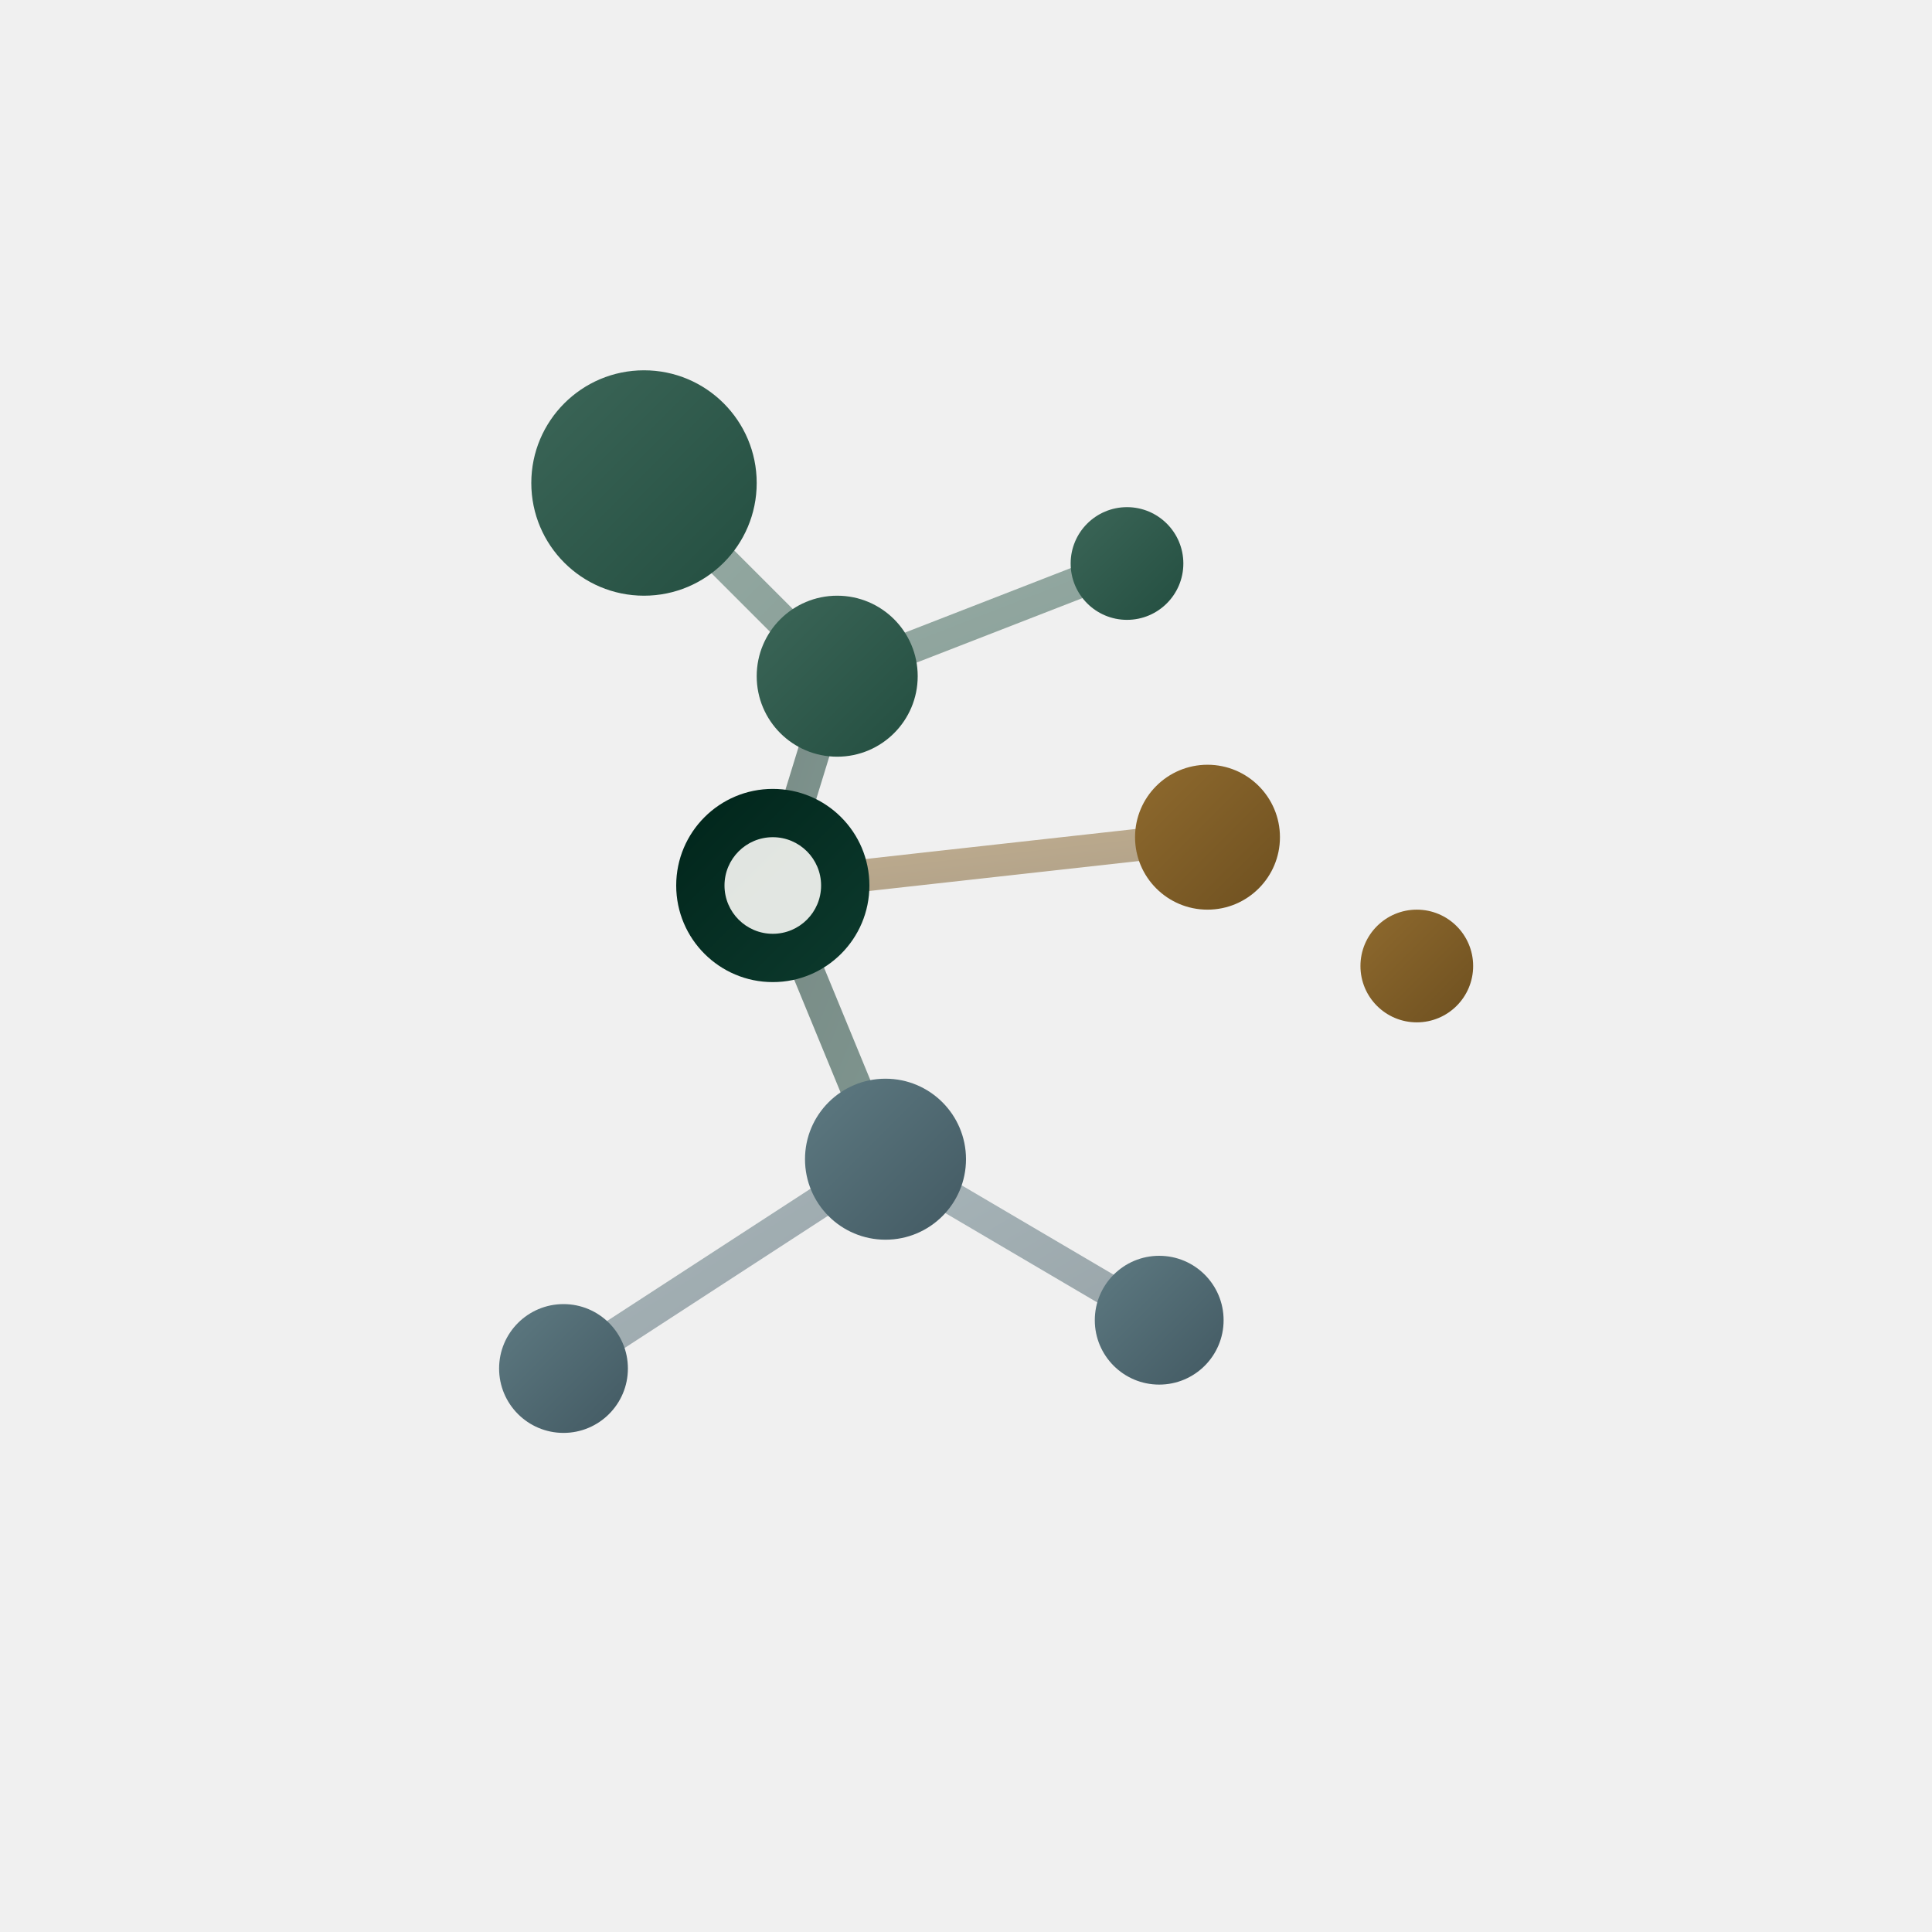
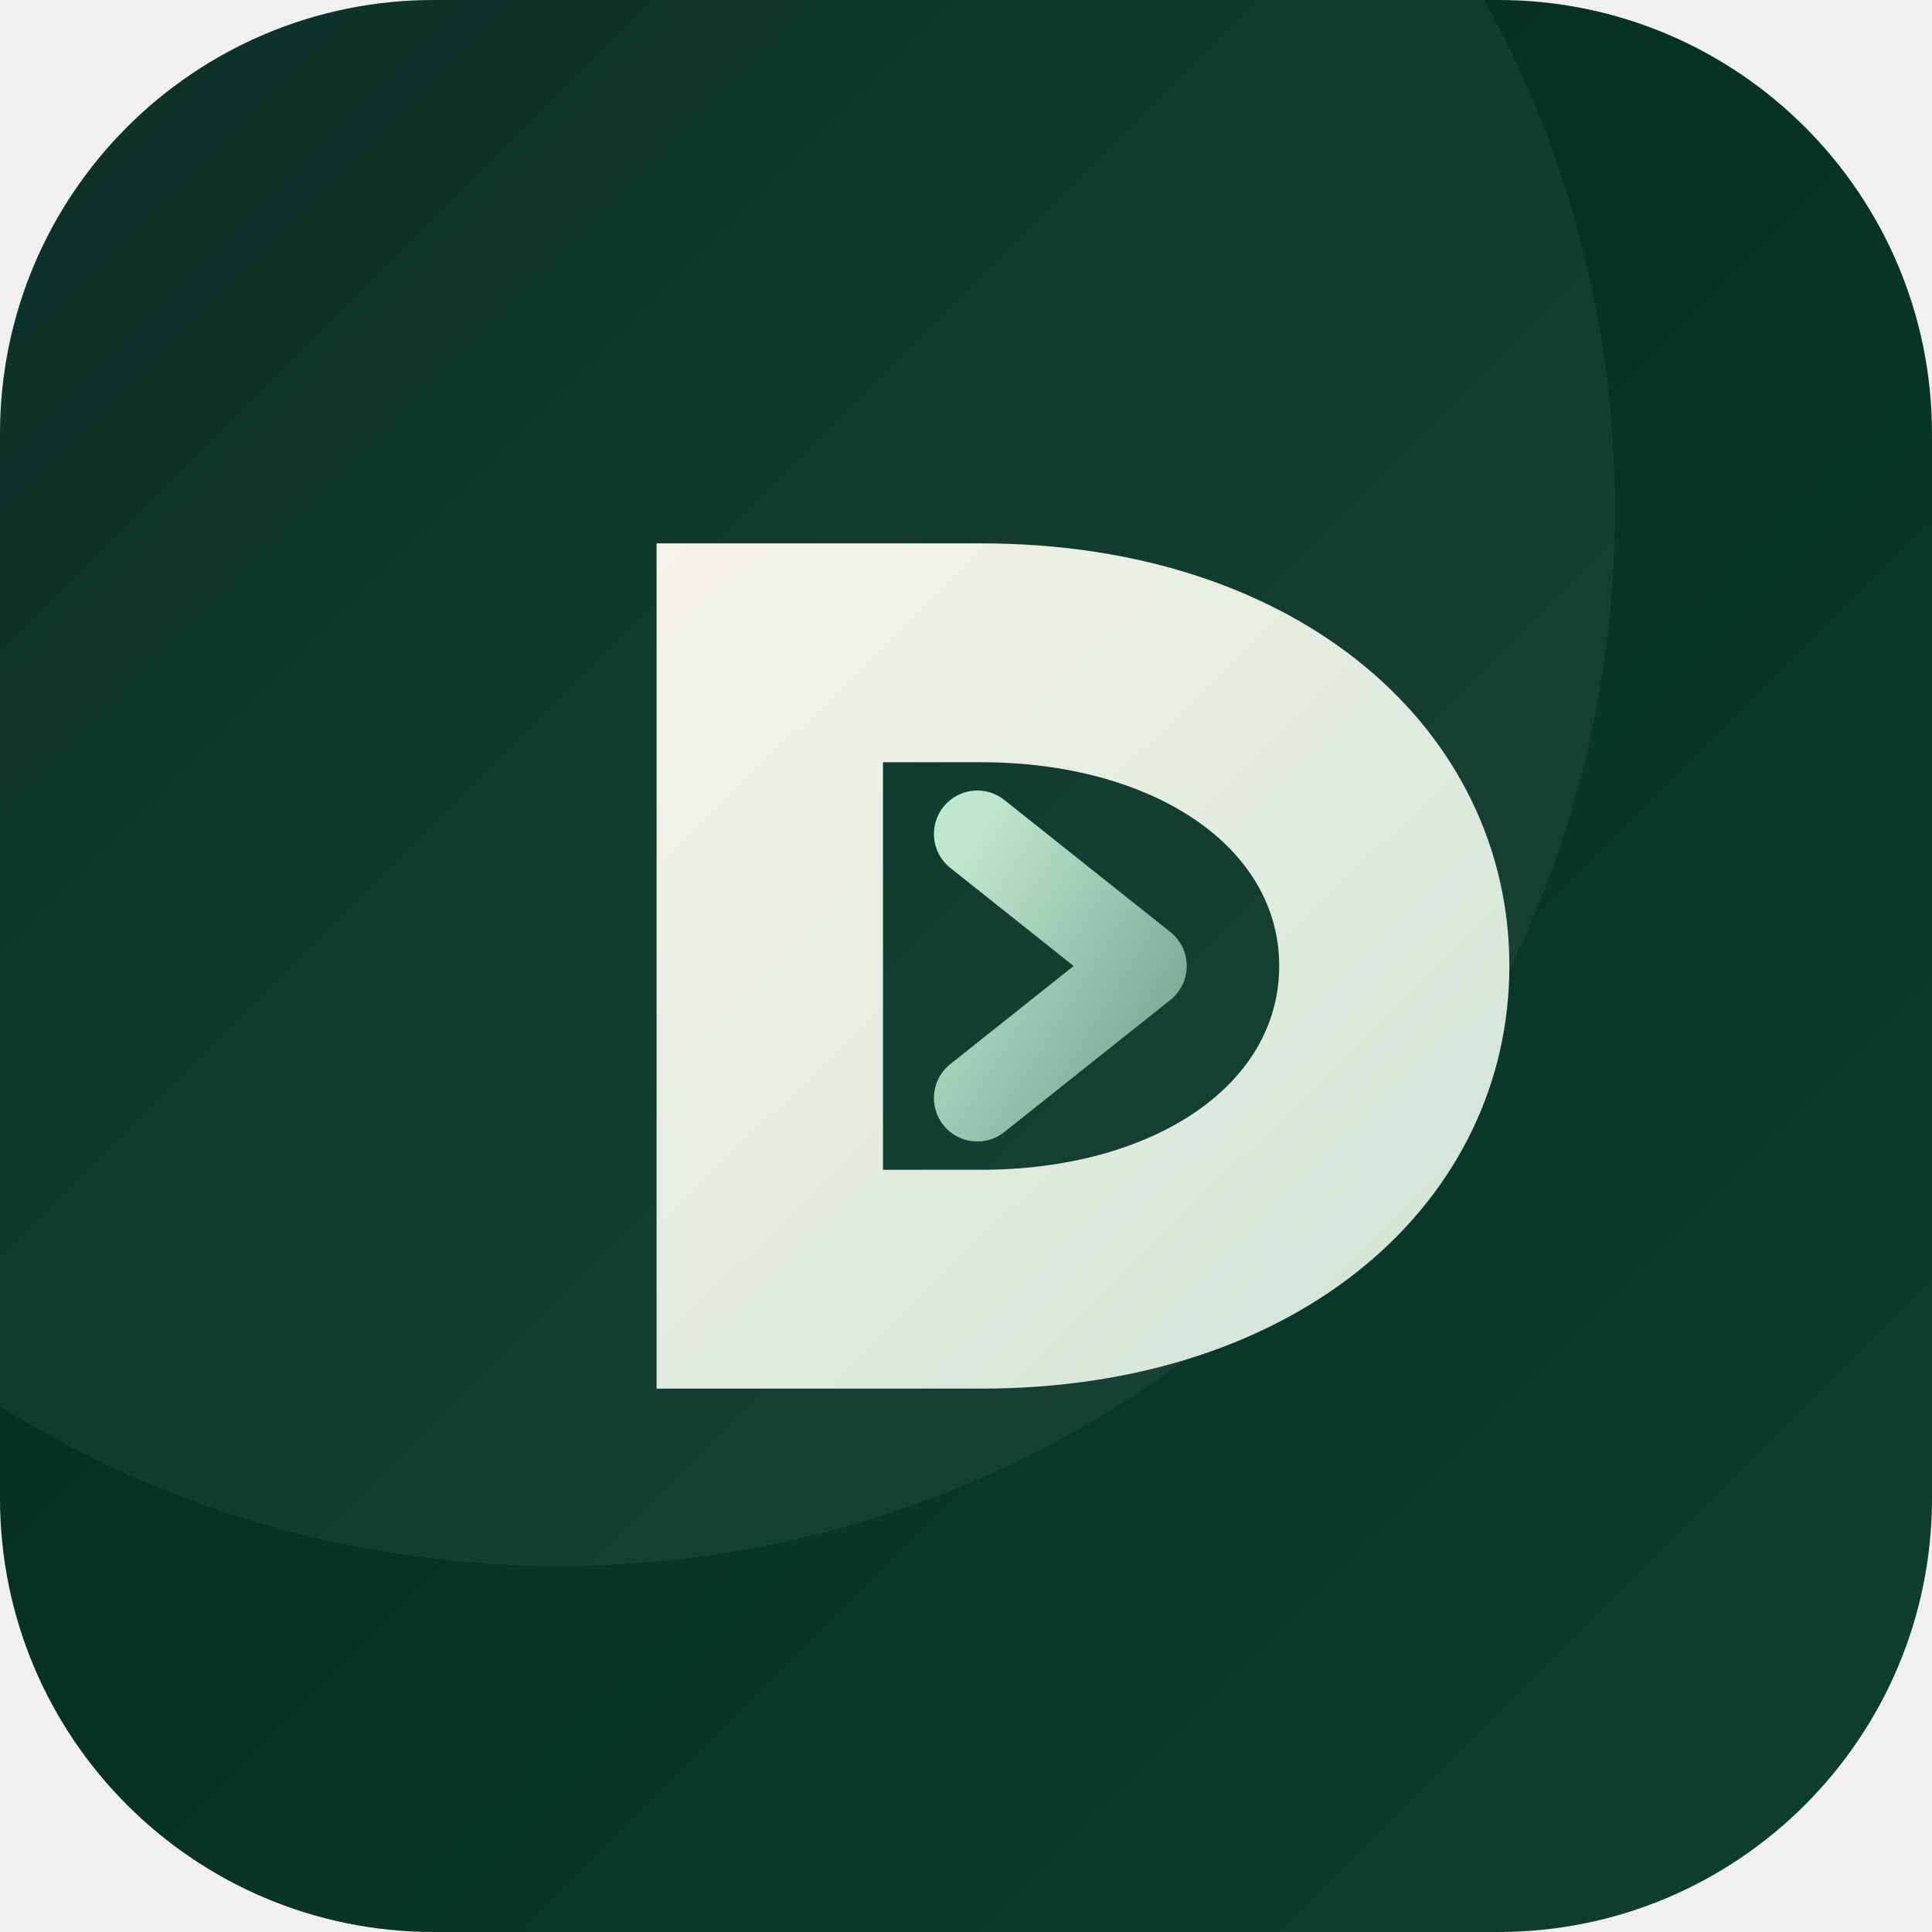
- <svg xmlns="http://www.w3.org/2000/svg" width="32" height="32" viewBox="0 0 120 120">
+ <svg xmlns="http://www.w3.org/2000/svg" viewBox="0 0 64 64" width="64" height="64">
  <defs>
-     <linearGradient id="pg" x1="0%" y1="0%" x2="100%" y2="100%">
-       <stop offset="0%" stop-color="#00241a" />
-       <stop offset="100%" stop-color="#0d3b2e" />
+     <linearGradient id="bg" x1="0" y1="0" x2="1" y2="1">
+       <stop offset="0" stop-color="#00261c" />
+       <stop offset="1" stop-color="#0e4030" />
    </linearGradient>
-     <linearGradient id="ag" x1="0%" y1="0%" x2="100%" y2="100%">
-       <stop offset="0%" stop-color="#3c6658" />
-       <stop offset="100%" stop-color="#234e40" />
+     <linearGradient id="dlt" x1="0" y1="0" x2="1" y2="1">
+       <stop offset="0" stop-color="#f6f3ea" />
+       <stop offset="1" stop-color="#cfe3d6" />
    </linearGradient>
-     <linearGradient id="ng" x1="0%" y1="0%" x2="100%" y2="100%">
-       <stop offset="0%" stop-color="#8f6a2e" />
-       <stop offset="100%" stop-color="#6e5020" />
+     <linearGradient id="chv" x1="0" y1="0" x2="1" y2="1">
+       <stop offset="0" stop-color="#bfe6cf" />
+       <stop offset="1" stop-color="#79a694" />
    </linearGradient>
-     <linearGradient id="rg" x1="0%" y1="0%" x2="100%" y2="100%">
-       <stop offset="0%" stop-color="#5e7a82" />
-       <stop offset="100%" stop-color="#425962" />
-     </linearGradient>
+     <clipPath id="r">
+       <rect width="64" height="64" rx="14.37" />
+     </clipPath>
  </defs>
-   <g stroke-width="2" opacity="0.5" stroke-linecap="round">
-     <line x1="40" y1="30" x2="52" y2="42" stroke="url(#ag)" />
-     <line x1="52" y1="42" x2="70" y2="35" stroke="url(#ag)" />
-     <line x1="52" y1="42" x2="48" y2="55" stroke="url(#pg)" />
-     <line x1="48" y1="55" x2="75" y2="52" stroke="url(#ng)" />
-     <line x1="48" y1="55" x2="55" y2="72" stroke="url(#pg)" />
-     <line x1="55" y1="72" x2="35" y2="85" stroke="url(#rg)" />
-     <line x1="55" y1="72" x2="72" y2="82" stroke="url(#rg)" />
+   <g clip-path="url(#r)">
+     <g transform="scale(0.0625)">
+       <rect width="1024" height="1024" fill="url(#bg)" />
+       <circle cx="296" cy="270" r="560" fill="#ffffff" opacity="0.05" />
+       <path fill="url(#dlt)" fill-rule="evenodd" d="M348 288 L520 288 C690 288 800 388 800 512 C800 636 690 736 520 736 L348 736 Z M468 404 L520 404 C610 404 678 448 678 512 C678 576 610 620 520 620 L468 620 Z" />
+       <path fill="none" stroke="url(#chv)" stroke-width="46" stroke-linecap="round" stroke-linejoin="round" d="M518 442 L606 512 L518 582" />
+     </g>
  </g>
-   <circle cx="40" cy="30" r="7" fill="url(#ag)" />
-   <circle cx="52" cy="42" r="5" fill="url(#ag)" />
-   <circle cx="70" cy="35" r="3.5" fill="url(#ag)" />
-   <circle cx="48" cy="55" r="6" fill="url(#pg)" />
-   <circle cx="48" cy="55" r="3" fill="#f9f9f6" opacity="0.9" />
-   <circle cx="75" cy="52" r="4.5" fill="url(#ng)" />
-   <circle cx="88" cy="60" r="3.5" fill="url(#ng)" />
-   <circle cx="55" cy="72" r="5" fill="url(#rg)" />
-   <circle cx="35" cy="85" r="4" fill="url(#rg)" />
-   <circle cx="72" cy="82" r="4" fill="url(#rg)" />
</svg>
